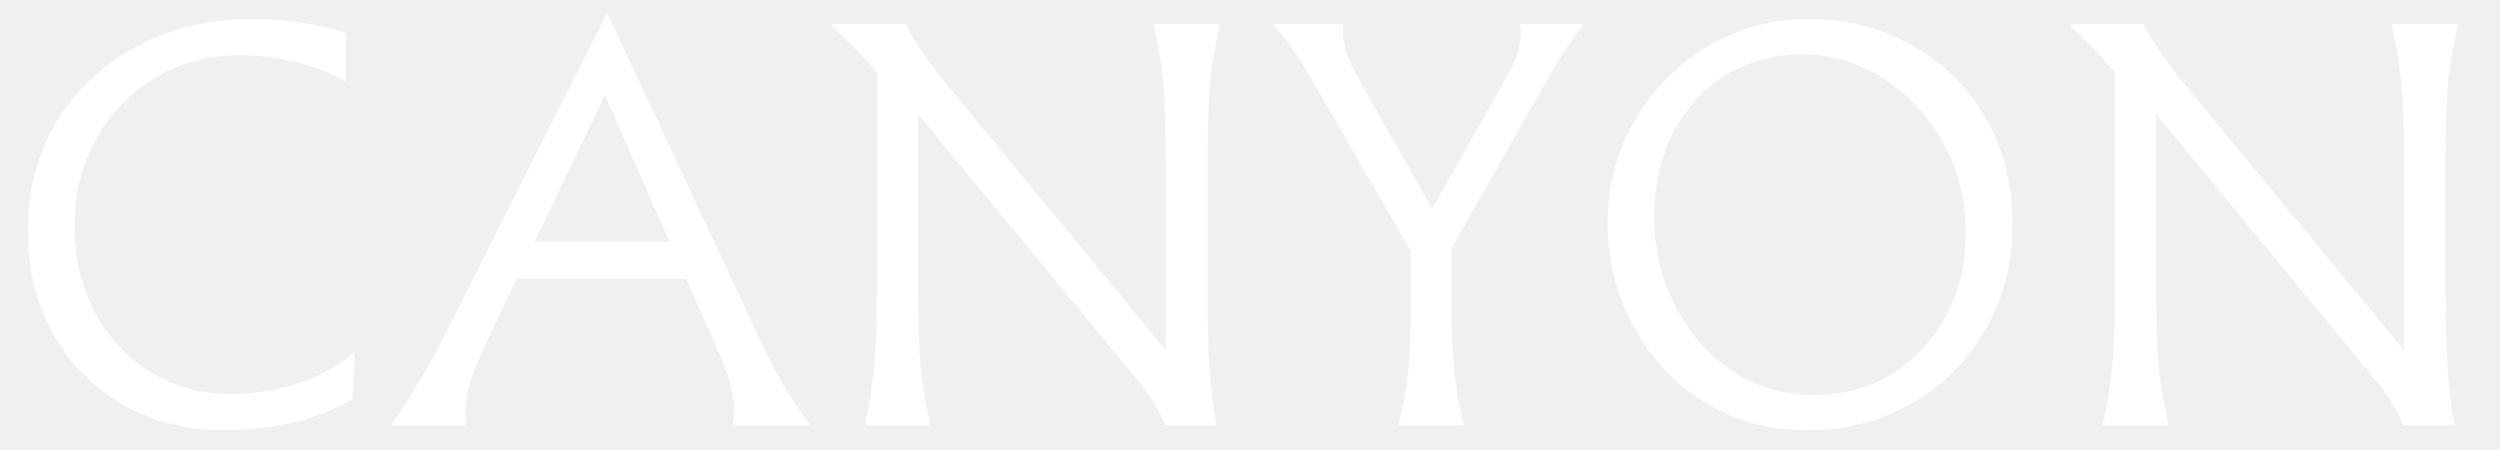
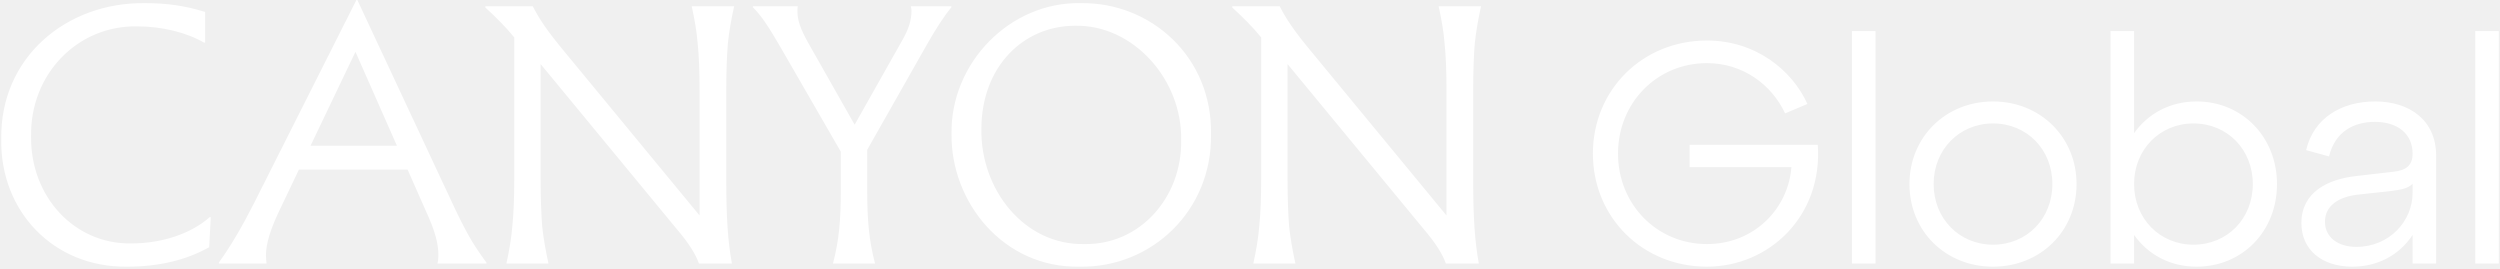
- <svg xmlns="http://www.w3.org/2000/svg" width="1123" height="202" viewBox="0 0 1123 202" fill="none">
-   <path d="M12.622 103.88C11.742 46.68 58.162 7.96 113.162 8.62C128.782 8.62 141.102 10.38 155.402 14.78V36.12L154.742 36.34C142.422 29.08 124.822 24.9 108.102 24.9C66.082 24.02 32.862 58.34 33.522 101.68C32.862 144.14 63.882 177.58 103.702 176.92C125.922 176.92 146.162 169.66 158.702 158.44L159.362 158.66L158.262 179.56C142.202 188.58 123.062 193.2 100.842 193.2C48.922 193.86 11.742 154.04 12.622 103.88ZM363.45 190.34V191H329.13C329.57 189.46 329.79 187.48 329.79 185.06C329.79 177.14 327.59 168.34 320.77 153.6L308.23 125.22H232.11L218.25 154.26C212.09 167.24 209.01 177.36 209.01 185.06C209.01 187.04 209.23 189.02 209.45 191H176.01V190.34C184.15 179.12 192.29 165.26 200.65 148.76L272.37 6.42H273.03L339.91 149.42C344.09 158.44 347.83 165.7 351.13 171.64C354.43 177.58 358.61 183.74 363.45 190.34ZM271.71 42.72L240.25 108.5H300.75L271.71 42.72ZM542.425 69.56V132.26C542.425 158.88 543.525 175.38 546.385 191H523.285C521.085 184.62 516.025 176.48 507.885 167.02L412.405 51.3V132.26C412.405 145.68 412.845 156.46 413.505 165.04C414.385 173.4 415.925 181.98 417.905 191H388.425C390.405 181.98 391.945 173.18 392.605 164.6C393.485 156.02 393.925 145.24 393.925 132.26V32.6C387.985 25.34 381.165 18.52 373.685 11.7V10.82H406.905C411.525 19.84 416.805 27.76 428.465 41.84L523.725 157.34V69.56C523.725 56.14 523.285 45.36 522.405 37C521.745 28.42 520.205 19.84 518.225 10.82H547.925C545.945 19.84 544.405 28.42 543.525 37C542.865 45.36 542.425 56.14 542.425 69.56ZM682.713 10.82H711.093V11.48C706.253 17.42 700.533 26 693.933 37.66L652.133 111.36V139.3C652.133 161.08 653.453 175.16 657.633 191H628.153C632.333 175.16 633.653 161.08 633.653 139.3V112.68L591.633 39.86C582.833 24.68 577.993 17.42 572.053 11.48V10.82H603.513C603.293 11.48 603.293 12.8 603.293 14.78C603.293 20.72 605.493 26.88 610.773 36.34L643.333 93.76L676.113 35.68C681.393 26.66 683.153 20.5 683.153 13.68C683.153 13.02 682.933 11.92 682.713 10.82ZM903.928 100.58C904.808 153.6 862.568 194.08 811.968 193.2C758.508 194.3 721.548 147.88 722.208 100.14C721.328 50.86 762.908 7.52 812.848 8.62C862.128 7.96 905.028 46.68 903.928 100.58ZM743.108 96.84C742.448 139.08 773.028 178.24 815.268 177.36C854.428 178.02 883.688 144.36 883.028 104.76C883.908 62.08 849.368 23.58 808.668 24.46C772.588 24.46 743.108 53.06 743.108 96.84ZM1098.57 69.56V132.26C1098.57 158.88 1099.67 175.38 1102.53 191H1079.43C1077.23 184.62 1072.17 176.48 1064.03 167.02L968.55 51.3V132.26C968.55 145.68 968.99 156.46 969.65 165.04C970.53 173.4 972.07 181.98 974.05 191H944.57C946.55 181.98 948.09 173.18 948.75 164.6C949.63 156.02 950.07 145.24 950.07 132.26V32.6C944.13 25.34 937.31 18.52 929.83 11.7V10.82H963.05C967.67 19.84 972.95 27.76 984.61 41.84L1079.87 157.34V69.56C1079.87 56.14 1079.43 45.36 1078.55 37C1077.89 28.42 1076.35 19.84 1074.37 10.82H1104.07C1102.09 19.84 1100.55 28.42 1099.67 37C1099.01 45.36 1098.57 56.14 1098.57 69.56Z" fill="white" />
+ <svg xmlns="http://www.w3.org/2000/svg" width="1751" height="188" viewBox="0 0 1751 188" fill="none">
+   <path d="M0.876 97.458C-0.004 40.258 46.416 1.538 101.416 2.198C117.036 2.198 129.356 3.958 143.656 8.358V29.698L142.996 29.918C130.676 22.658 113.076 18.478 96.356 18.478C54.336 17.598 21.116 51.918 21.776 95.258C21.116 137.718 52.136 171.158 91.956 170.498C114.176 170.498 134.416 163.238 146.956 152.018L147.616 152.238L146.516 173.138C130.456 182.158 111.316 186.778 89.096 186.778C37.176 187.438 -0.004 147.618 0.876 97.458ZM340.704 183.918V184.578H306.384C306.824 183.038 307.044 181.058 307.044 178.638C307.044 170.718 304.844 161.918 298.024 147.178L285.484 118.798H209.364L195.504 147.838C189.344 160.818 186.264 170.938 186.264 178.638C186.264 180.618 186.484 182.598 186.704 184.578H153.264V183.918C161.404 172.698 169.544 158.838 177.904 142.338L249.624 -0.002H250.284L317.164 142.998C321.344 152.018 325.084 159.278 328.384 165.218C331.684 171.158 335.864 177.318 340.704 183.918ZM248.964 36.298L217.504 102.078H278.004L248.964 36.298ZM508.679 63.138V125.838C508.679 152.458 509.779 168.958 512.639 184.578H489.539C487.339 178.198 482.279 170.058 474.139 160.598L378.659 44.878V125.838C378.659 139.258 379.099 150.038 379.759 158.618C380.639 166.978 382.179 175.558 384.159 184.578H354.679C356.659 175.558 358.199 166.758 358.859 158.178C359.739 149.598 360.179 138.818 360.179 125.838V26.178C354.239 18.918 347.419 12.098 339.939 5.278V4.398H373.159C377.779 13.418 383.059 21.338 394.719 35.418L489.979 150.918V63.138C489.979 49.718 489.539 38.938 488.659 30.578C487.999 21.998 486.459 13.418 484.479 4.398H514.179C512.199 13.418 510.659 21.998 509.779 30.578C509.119 38.938 508.679 49.718 508.679 63.138ZM637.967 4.398H666.347V5.058C661.507 10.998 655.787 19.578 649.187 31.238L607.387 104.938V132.878C607.387 154.658 608.707 168.738 612.887 184.578H583.407C587.587 168.738 588.907 154.658 588.907 132.878V106.258L546.887 33.438C538.087 18.258 533.247 10.998 527.307 5.058V4.398H558.767C558.547 5.058 558.547 6.378 558.547 8.358C558.547 14.298 560.747 20.458 566.027 29.918L598.587 87.338L631.367 29.258C636.647 20.238 638.407 14.078 638.407 7.258C638.407 6.598 638.187 5.498 637.967 4.398ZM848.182 94.158C849.062 147.178 806.822 187.658 756.222 186.778C702.762 187.878 665.802 141.458 666.462 93.718C665.582 44.438 707.162 1.098 757.102 2.198C806.382 1.538 849.282 40.258 848.182 94.158ZM687.362 90.418C686.702 132.658 717.282 171.818 759.522 170.938C798.682 171.598 827.942 137.938 827.282 98.338C828.162 55.658 793.622 17.158 752.922 18.038C716.842 18.038 687.362 46.638 687.362 90.418ZM1031.82 63.138V125.838C1031.82 152.458 1032.92 168.958 1035.78 184.578H1012.68C1010.48 178.198 1005.42 170.058 997.284 160.598L901.804 44.878V125.838C901.804 139.258 902.244 150.038 902.904 158.618C903.784 166.978 905.324 175.558 907.304 184.578H877.824C879.804 175.558 881.344 166.758 882.004 158.178C882.884 149.598 883.324 138.818 883.324 125.838V26.178C877.384 18.918 870.564 12.098 863.084 5.278V4.398H896.304C900.924 13.418 906.204 21.338 917.864 35.418L1013.12 150.918V63.138C1013.12 49.718 1012.68 38.938 1011.8 30.578C1011.14 21.998 1009.6 13.418 1007.62 4.398H1037.32C1035.34 13.418 1033.8 21.998 1032.92 30.578C1032.26 38.938 1031.82 49.718 1031.82 63.138ZM1115.66 107.578C1115.66 62.918 1150.42 28.378 1195.52 28.378C1229.62 28.378 1255.14 49.058 1265.92 72.818L1250.3 79.418C1240.84 59.178 1220.6 44.218 1195.52 44.218C1160.54 44.218 1133.26 71.938 1133.26 107.578C1133.26 143.218 1160.54 170.938 1195.52 170.938C1228.74 170.938 1252.5 146.078 1254.7 117.038H1183.42V101.418H1273.18C1276.7 151.358 1239.08 186.778 1195.52 186.778C1150.42 186.778 1115.66 152.238 1115.66 107.578ZM1297.1 184.578V21.778H1313.6V184.578H1297.1ZM1337.38 128.918C1337.38 96.138 1362.68 71.058 1395.9 71.058C1429.12 71.058 1454.42 96.138 1454.42 128.918C1454.42 161.918 1429.12 186.778 1395.9 186.778C1362.68 186.778 1337.38 161.918 1337.38 128.918ZM1354.32 128.918C1354.32 153.118 1372.36 171.378 1395.9 171.378C1419.66 171.378 1437.48 153.118 1437.48 128.918C1437.48 104.718 1419.66 86.458 1395.9 86.458C1372.36 86.458 1354.32 104.718 1354.32 128.918ZM1478.21 184.578V21.778H1494.71V93.278C1504.39 79.638 1519.79 71.058 1538.49 71.058C1570.61 71.058 1594.81 96.138 1594.81 128.918C1594.81 161.918 1570.61 186.778 1538.49 186.778C1519.79 186.778 1504.39 178.198 1494.71 164.558V184.578H1478.21ZM1494.71 128.918C1494.71 153.118 1512.75 171.378 1536.29 171.378C1560.05 171.378 1577.87 153.118 1577.87 128.918C1577.87 104.718 1560.05 86.458 1536.29 86.458C1512.75 86.458 1494.71 104.718 1494.71 128.918ZM1611.9 156.198C1611.9 134.858 1629.94 125.398 1651.06 123.198L1675.92 120.338C1685.16 119.458 1689.78 115.938 1689.78 107.578C1689.78 93.498 1679 85.358 1663.38 85.358C1648.64 85.358 1635.44 92.178 1631.26 109.558L1615.2 105.158C1620.48 82.718 1639.84 71.058 1663.6 71.058C1687.8 71.058 1706.28 84.258 1706.28 109.118V184.578H1689.78V164.558C1680.32 178.858 1665.14 186.778 1647.54 186.778C1626.42 186.778 1611.9 175.118 1611.9 156.198ZM1628.4 155.318C1628.4 166.098 1637.42 172.918 1650.4 172.918C1673.5 172.918 1689.78 154.878 1689.78 135.078V128.698C1686.92 131.778 1682.08 132.878 1674.82 133.758L1650.84 136.398C1638.3 137.938 1628.4 143.878 1628.4 155.318ZM1733.66 184.578V21.778H1750.16V184.578H1733.66Z" fill="white" />
</svg>
